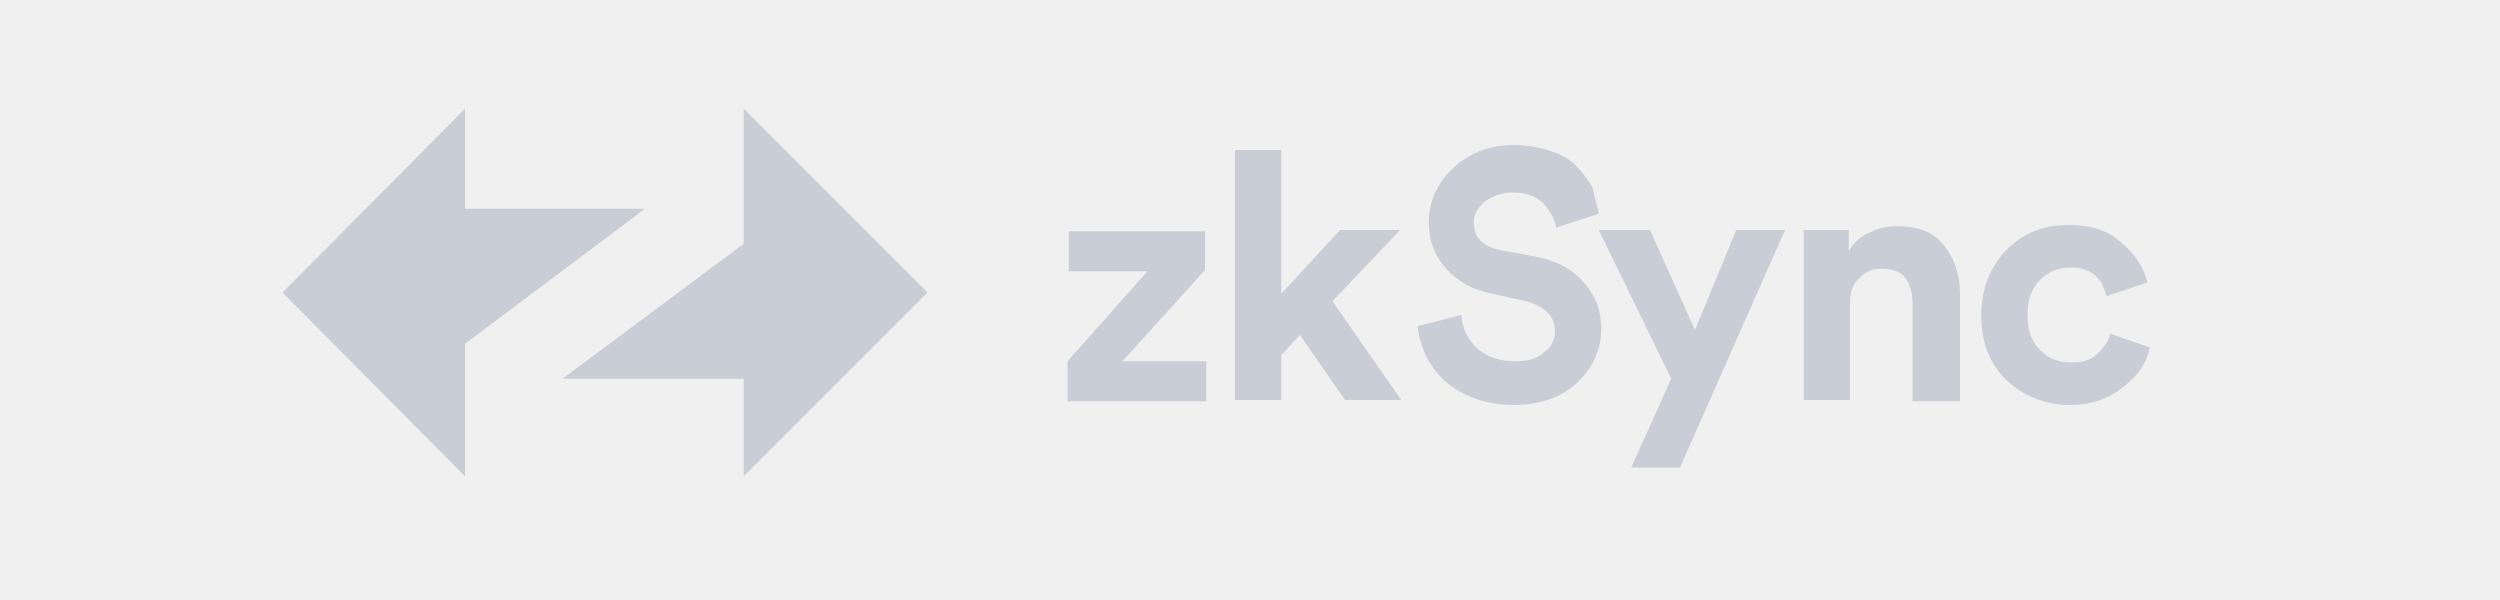
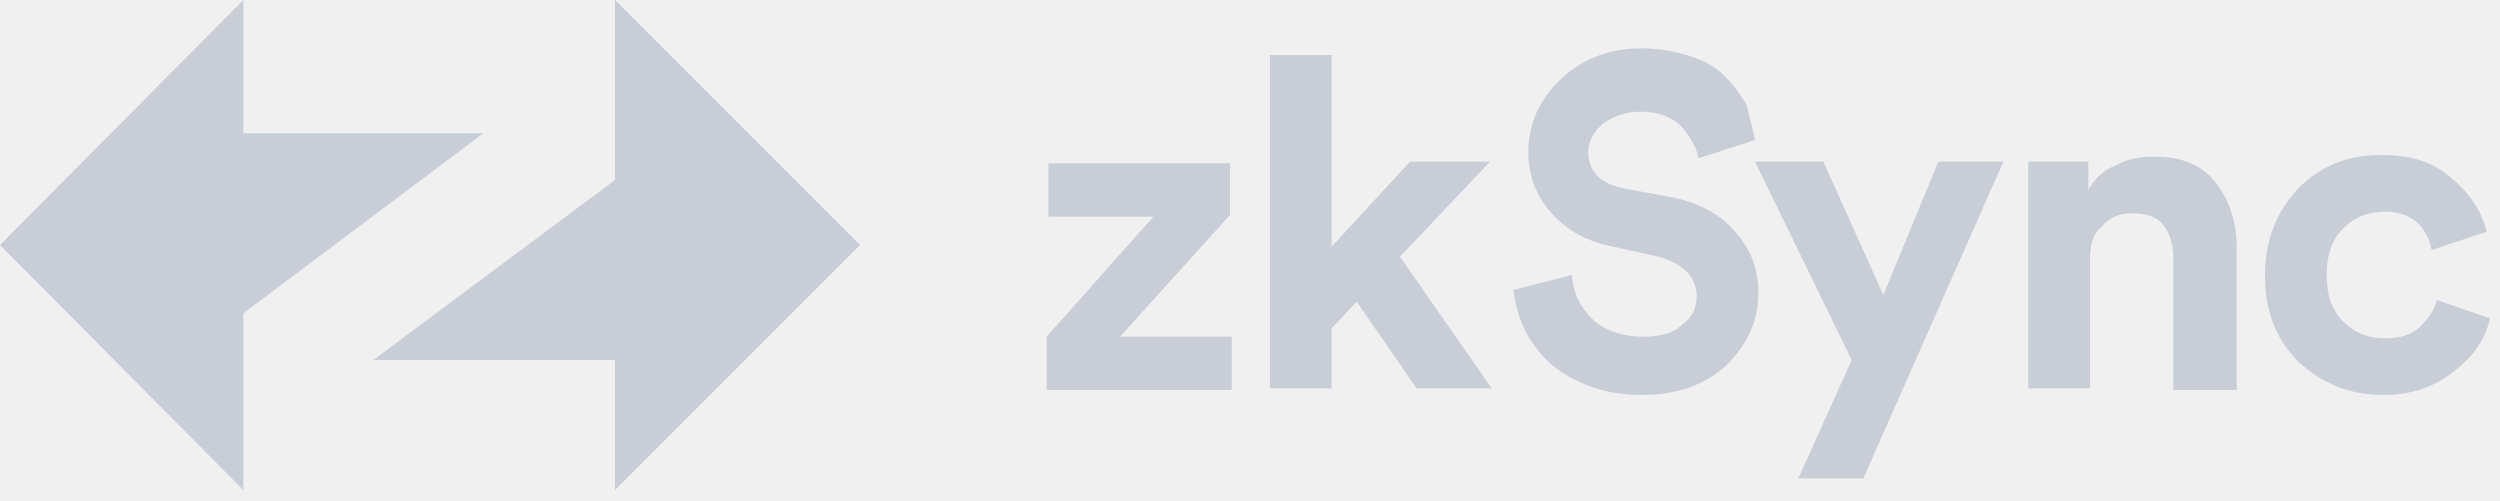
- <svg xmlns="http://www.w3.org/2000/svg" version="1.1" id="图层_1" x="0px" y="0px" viewBox="0 0 200 48" style="enable-background:new 0 0 200 48;" xml:space="preserve">
-   <style type="text/css">
- 	.st0{fill-rule:evenodd;clip-rule:evenodd;fill:#C8CDD6;}
- 	.st1{fill:#C8CDD6;}
- </style>
-   <path class="st0" d="M74.2,23.4L59.5,8.7v10.8L45,30.3l14.5,0v7.8L74.2,23.4z" />
-   <path class="st0" d="M22.6,23.4l14.6,14.7V27.5l14.4-10.8l-14.4,0v-8L22.6,23.4z" />
-   <path class="st1" d="M96.7,32.1H85.4v-3.2l6.4-7.2h-6.3v-3.2h10.9v3.1l-6.6,7.3h6.7V32.1z" />
-   <path class="st1" d="M112,18.4l-5.4,5.7l5.5,7.9h-4.5l-3.6-5.2l-1.5,1.6v3.6h-3.7V12h3.7v11.5l4.7-5.1L112,18.4L112,18.4z" />
-   <path class="st1" d="M127.9,17.1l-3.4,1.1c-0.1-0.7-0.5-1.3-1-1.9c-0.6-0.6-1.4-0.9-2.5-0.9c-0.9,0-1.6,0.3-2.2,0.7  c-0.6,0.5-0.9,1.1-0.9,1.7c0,1.2,0.7,1.9,2.1,2.2l2.7,0.5c1.7,0.3,3.1,1,4,2.1c1,1.1,1.4,2.3,1.4,3.7c0,1.6-0.6,3-1.9,4.3  c-1.3,1.2-3,1.8-5.1,1.8c-1.2,0-2.3-0.2-3.3-0.6s-1.8-0.9-2.4-1.5c-0.6-0.6-1.1-1.3-1.4-2c-0.3-0.7-0.5-1.4-0.6-2.2l3.5-0.9  c0.1,1.1,0.5,1.9,1.2,2.6c0.7,0.7,1.8,1.1,3.1,1.1c1,0,1.8-0.2,2.3-0.7c0.6-0.4,0.9-1,0.9-1.7c0-0.6-0.2-1.1-0.6-1.5  c-0.4-0.4-1-0.7-1.7-0.9l-2.7-0.6c-1.6-0.3-2.8-1-3.7-2c-0.9-1-1.4-2.2-1.4-3.7c0-1.7,0.7-3.2,2-4.4c1.3-1.2,2.9-1.8,4.8-1.8  c1.1,0,2.1,0.2,3,0.5c0.9,0.3,1.6,0.7,2.1,1.3c0.5,0.5,0.9,1.1,1.2,1.6C127.6,15.9,127.8,16.5,127.9,17.1z" />
-   <path class="st1" d="M134.4,37.4h-3.9l3.2-7.1l-5.8-11.9h4.1l3.6,8l3.3-8h3.9L134.4,37.4z" />
-   <path class="st1" d="M148,24.2v7.8h-3.7V18.4h3.6v1.7c0.4-0.7,0.9-1.2,1.7-1.5c0.7-0.4,1.5-0.5,2.3-0.5c1.6,0,2.8,0.5,3.6,1.5  c0.8,1,1.3,2.3,1.3,3.9v8.6H153v-7.9c0-0.8-0.2-1.5-0.6-2c-0.4-0.5-1-0.7-1.9-0.7c-0.8,0-1.4,0.3-1.8,0.8  C148.2,22.7,148,23.4,148,24.2z" />
-   <path class="st1" d="M165.7,21.4c-1,0-1.8,0.3-2.5,1c-0.7,0.7-1,1.6-1,2.8c0,1.2,0.3,2.1,1,2.8c0.7,0.7,1.5,1,2.5,1  c0.9,0,1.6-0.2,2.1-0.7c0.5-0.5,0.9-1,1-1.6l3.2,1.1c-0.3,1.3-1,2.3-2.2,3.2c-1.1,0.9-2.5,1.4-4.2,1.4c-2,0-3.7-0.7-5.1-2  c-1.4-1.4-2-3.1-2-5.2c0-2.1,0.7-3.8,2-5.2c1.4-1.4,3-2,5-2c1.7,0,3.1,0.4,4.2,1.4c1.1,0.9,1.8,2,2.1,3.2l-3.3,1.1  C168.2,22.2,167.2,21.4,165.7,21.4z" />
+ <svg xmlns="http://www.w3.org/2000/svg" width="150" height="30" viewBox="0 0 150 30" fill="none">
+   <g clip-path="url(#clip0_644_9505)">
+     <path fill-rule="evenodd" clip-rule="evenodd" d="M51.6 14.7L36.9 0V10.8L22.4 21.6H36.9V29.4L51.6 14.7Z" fill="#C8CDD6" />
+     <path fill-rule="evenodd" clip-rule="evenodd" d="M0 14.7L14.6 29.4V18.8L29 8H14.6V0L0 14.7Z" fill="#C8CDD6" />
+     <path d="M74.101 23.4H62.801V20.2L69.201 13H62.901V9.8H73.801V12.9L67.201 20.2H73.901V23.4H74.101Z" fill="#C8CDD6" />
+     <path d="M89.399 9.7L83.999 15.4L89.499 23.3H84.999L81.399 18.1L79.899 19.7V23.3H76.199V3.3H79.899V14.8L84.599 9.7H89.399Z" fill="#C8CDD6" />
+     <path d="M105.301 8.4L101.901 9.5C101.801 8.8 101.401 8.2 100.901 7.6C100.301 7 99.501 6.7 98.401 6.7C97.501 6.7 96.801 7 96.201 7.4C95.601 7.9 95.301 8.5 95.301 9.1C95.301 10.3 96.001 11 97.401 11.3L100.101 11.8C101.801 12.1 103.201 12.8 104.101 13.9C105.101 15 105.501 16.2 105.501 17.6C105.501 19.2 104.901 20.6 103.601 21.9C102.301 23.1 100.601 23.7 98.501 23.7C97.301 23.7 96.201 23.5 95.201 23.1C94.201 22.7 93.401 22.2 92.801 21.6C92.201 21 91.701 20.3 91.401 19.6C91.101 18.9 90.901 18.2 90.801 17.4L94.301 16.5C94.401 17.6 94.801 18.4 95.501 19.1C96.201 19.8 97.301 20.2 98.601 20.2C99.601 20.2 100.401 20 100.901 19.5C101.501 19.1 101.801 18.5 101.801 17.8C101.801 17.2 101.601 16.7 101.201 16.3C100.801 15.9 100.201 15.6 99.501 15.4L96.801 14.8C95.201 14.5 94.001 13.8 93.101 12.8C92.201 11.8 91.701 10.6 91.701 9.1C91.701 7.4 92.401 5.9 93.701 4.7C95.001 3.5 96.601 2.9 98.501 2.9C99.601 2.9 100.601 3.1 101.501 3.4C102.401 3.7 103.101 4.1 103.601 4.7C104.101 5.2 104.501 5.8 104.801 6.3C105.001 7.2 105.201 7.8 105.301 8.4Z" fill="#C8CDD6" />
+     <path d="M111.801 28.7H107.901L111.101 21.6L105.301 9.7H109.401L113.001 17.7L116.301 9.7H120.201L111.801 28.7Z" fill="#C8CDD6" />
+     <path d="M125.399 15.5V23.3H121.699V9.7H125.299V11.4C125.699 10.7 126.199 10.2 126.999 9.9C127.699 9.5 128.499 9.4 129.299 9.4C130.899 9.4 132.099 9.9 132.899 10.9C133.699 11.9 134.199 13.2 134.199 14.8V23.4H130.399V15.5C130.399 14.7 130.199 14 129.799 13.5C129.399 13 128.799 12.8 127.899 12.8C127.099 12.8 126.499 13.1 126.099 13.6C125.599 14 125.399 14.7 125.399 15.5Z" fill="#C8CDD6" />
+     <path d="M143.1 12.7C142.1 12.7 141.3 13 140.6 13.7C139.9 14.4 139.6 15.3 139.6 16.5C139.6 17.7 139.9 18.6 140.6 19.3C141.3 20 142.1 20.3 143.1 20.3C144 20.3 144.7 20.1 145.2 19.6C145.7 19.1 146.1 18.6 146.2 18L149.4 19.1C149.1 20.4 148.4 21.4 147.2 22.3C146.1 23.2 144.7 23.7 143 23.7C141 23.7 139.3 23 137.9 21.7C136.5 20.3 135.9 18.6 135.9 16.5C135.9 14.4 136.6 12.7 137.9 11.3C139.3 9.9 140.9 9.3 142.9 9.3C144.6 9.3 146 9.7 147.1 10.7C148.2 11.6 148.9 12.7 149.2 13.9L145.9 15C145.6 13.5 144.6 12.7 143.1 12.7Z" fill="#C8CDD6" />
+   </g>
+   <defs>
+     <clipPath id="clip0_644_9505">
+       <rect width="149.4" height="29.4" fill="white" />
+     </clipPath>
+   </defs>
</svg>
